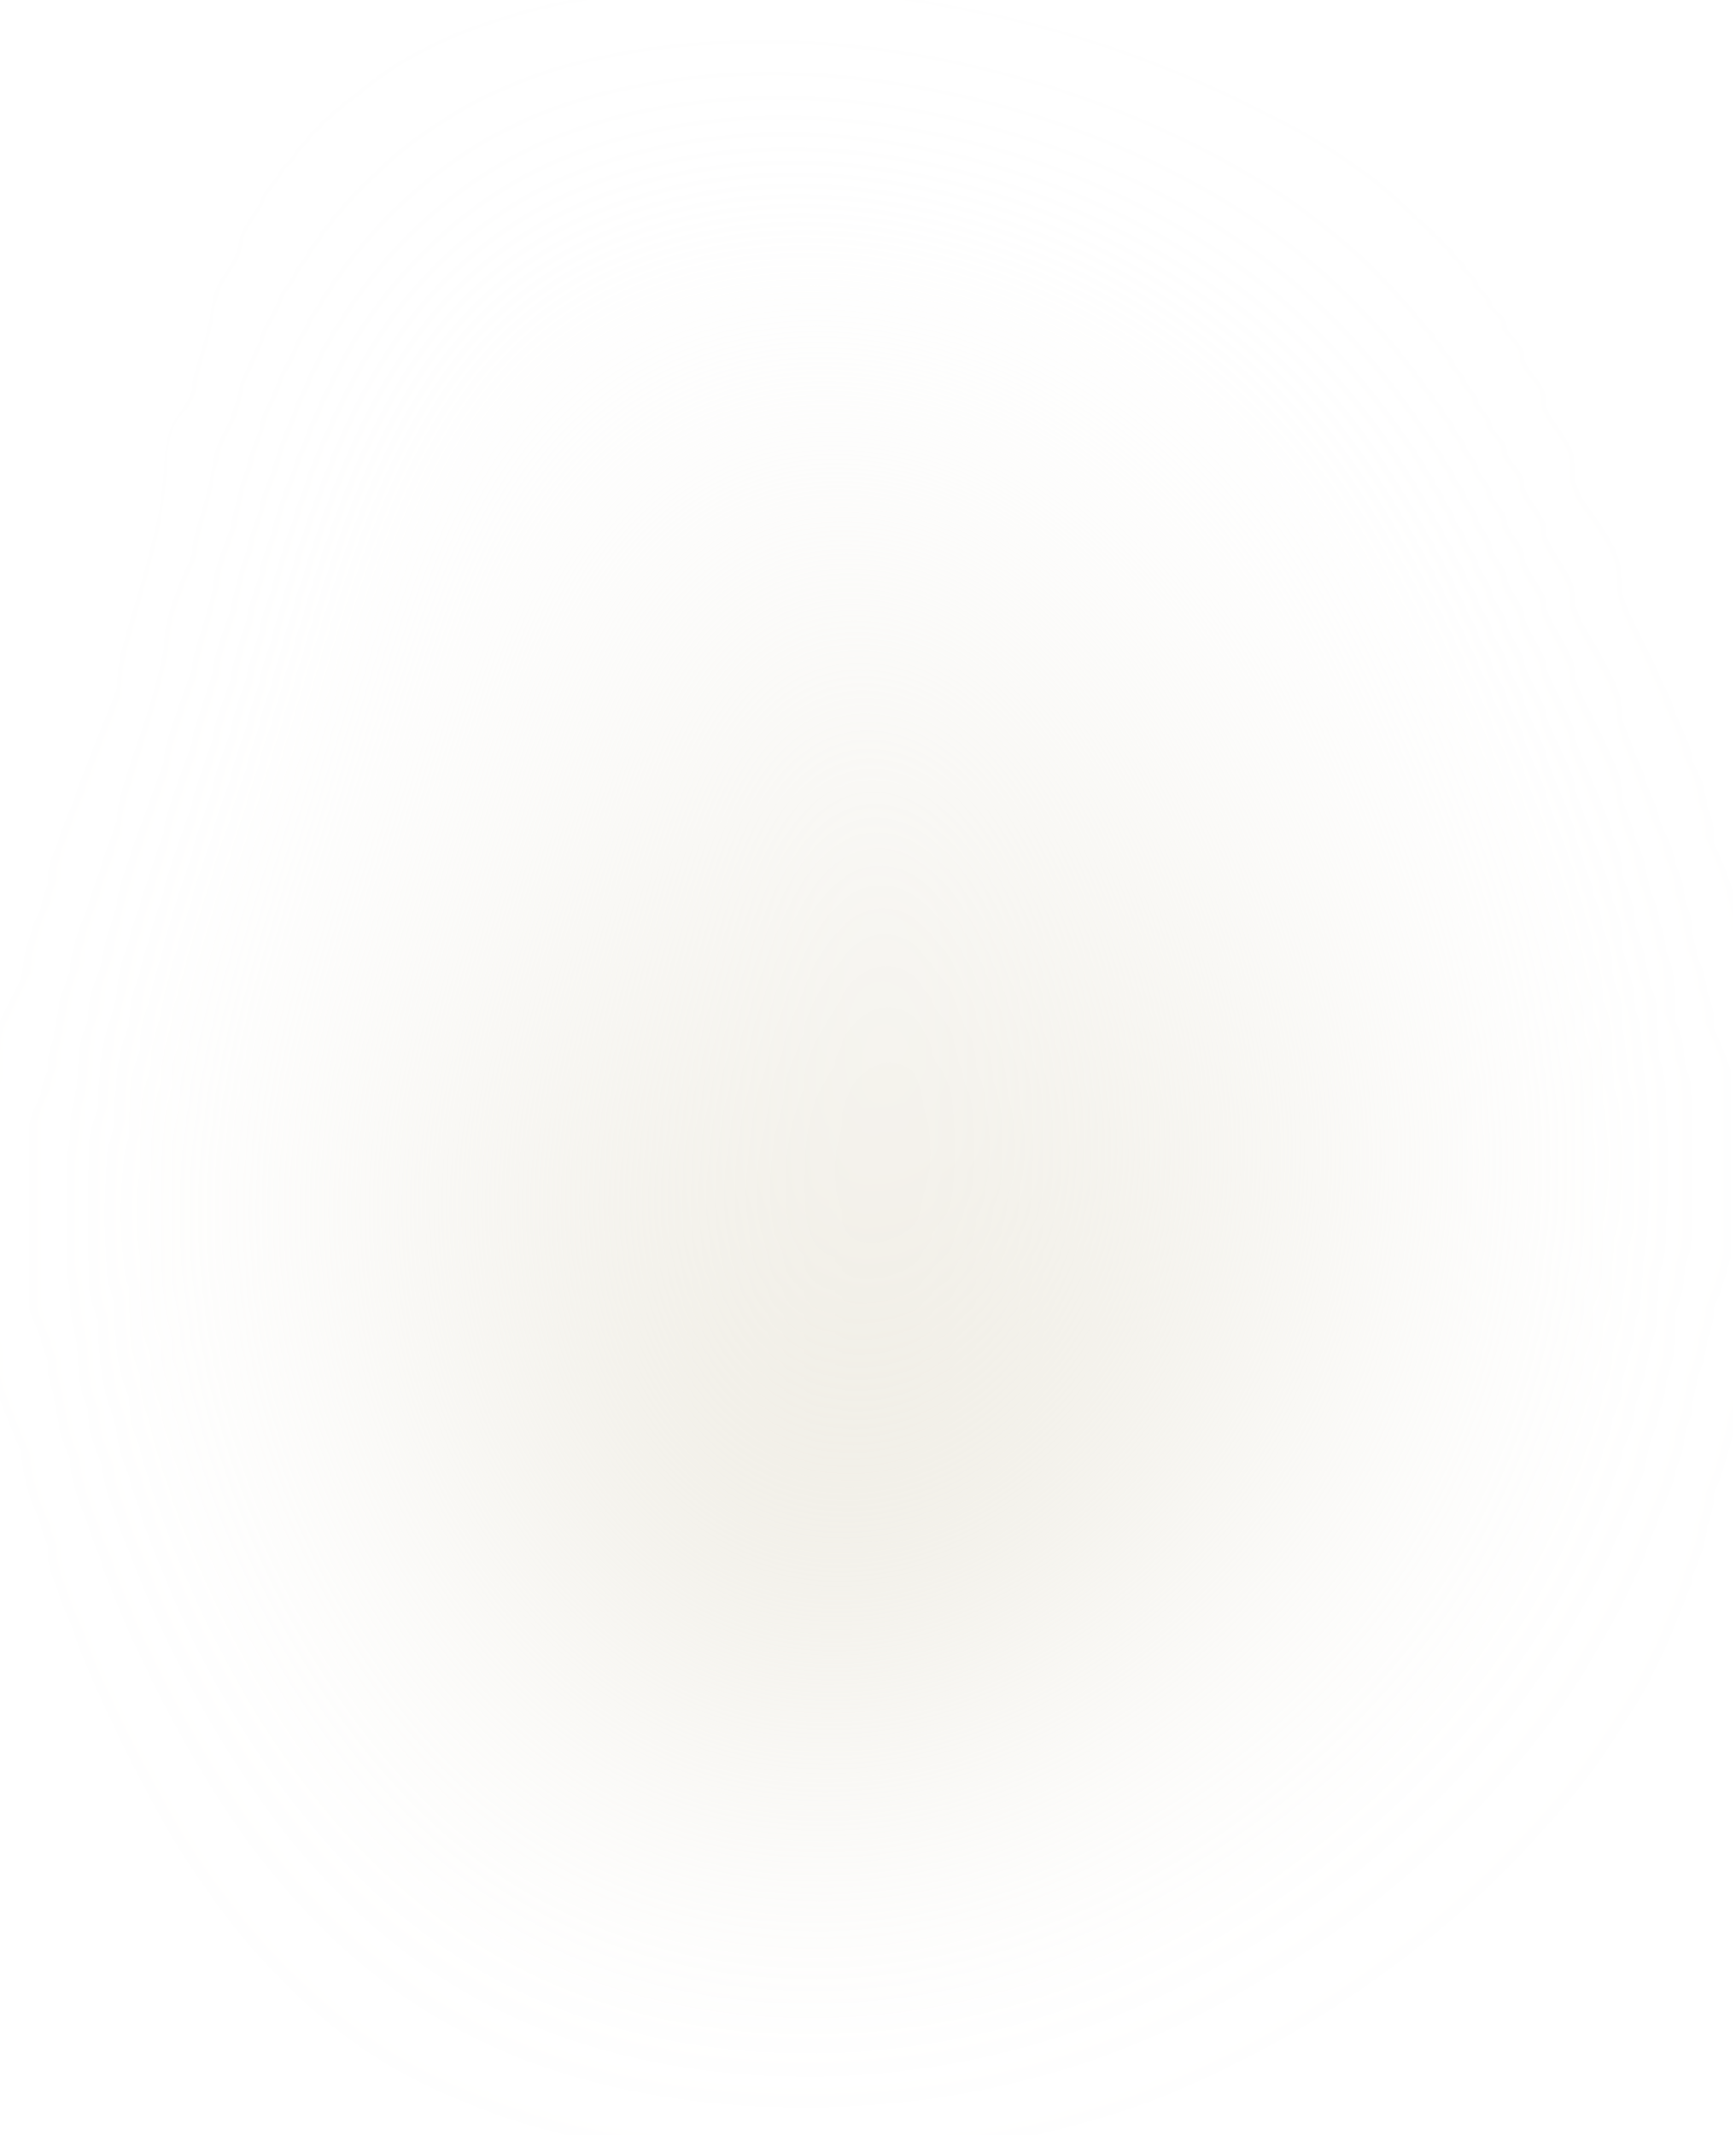
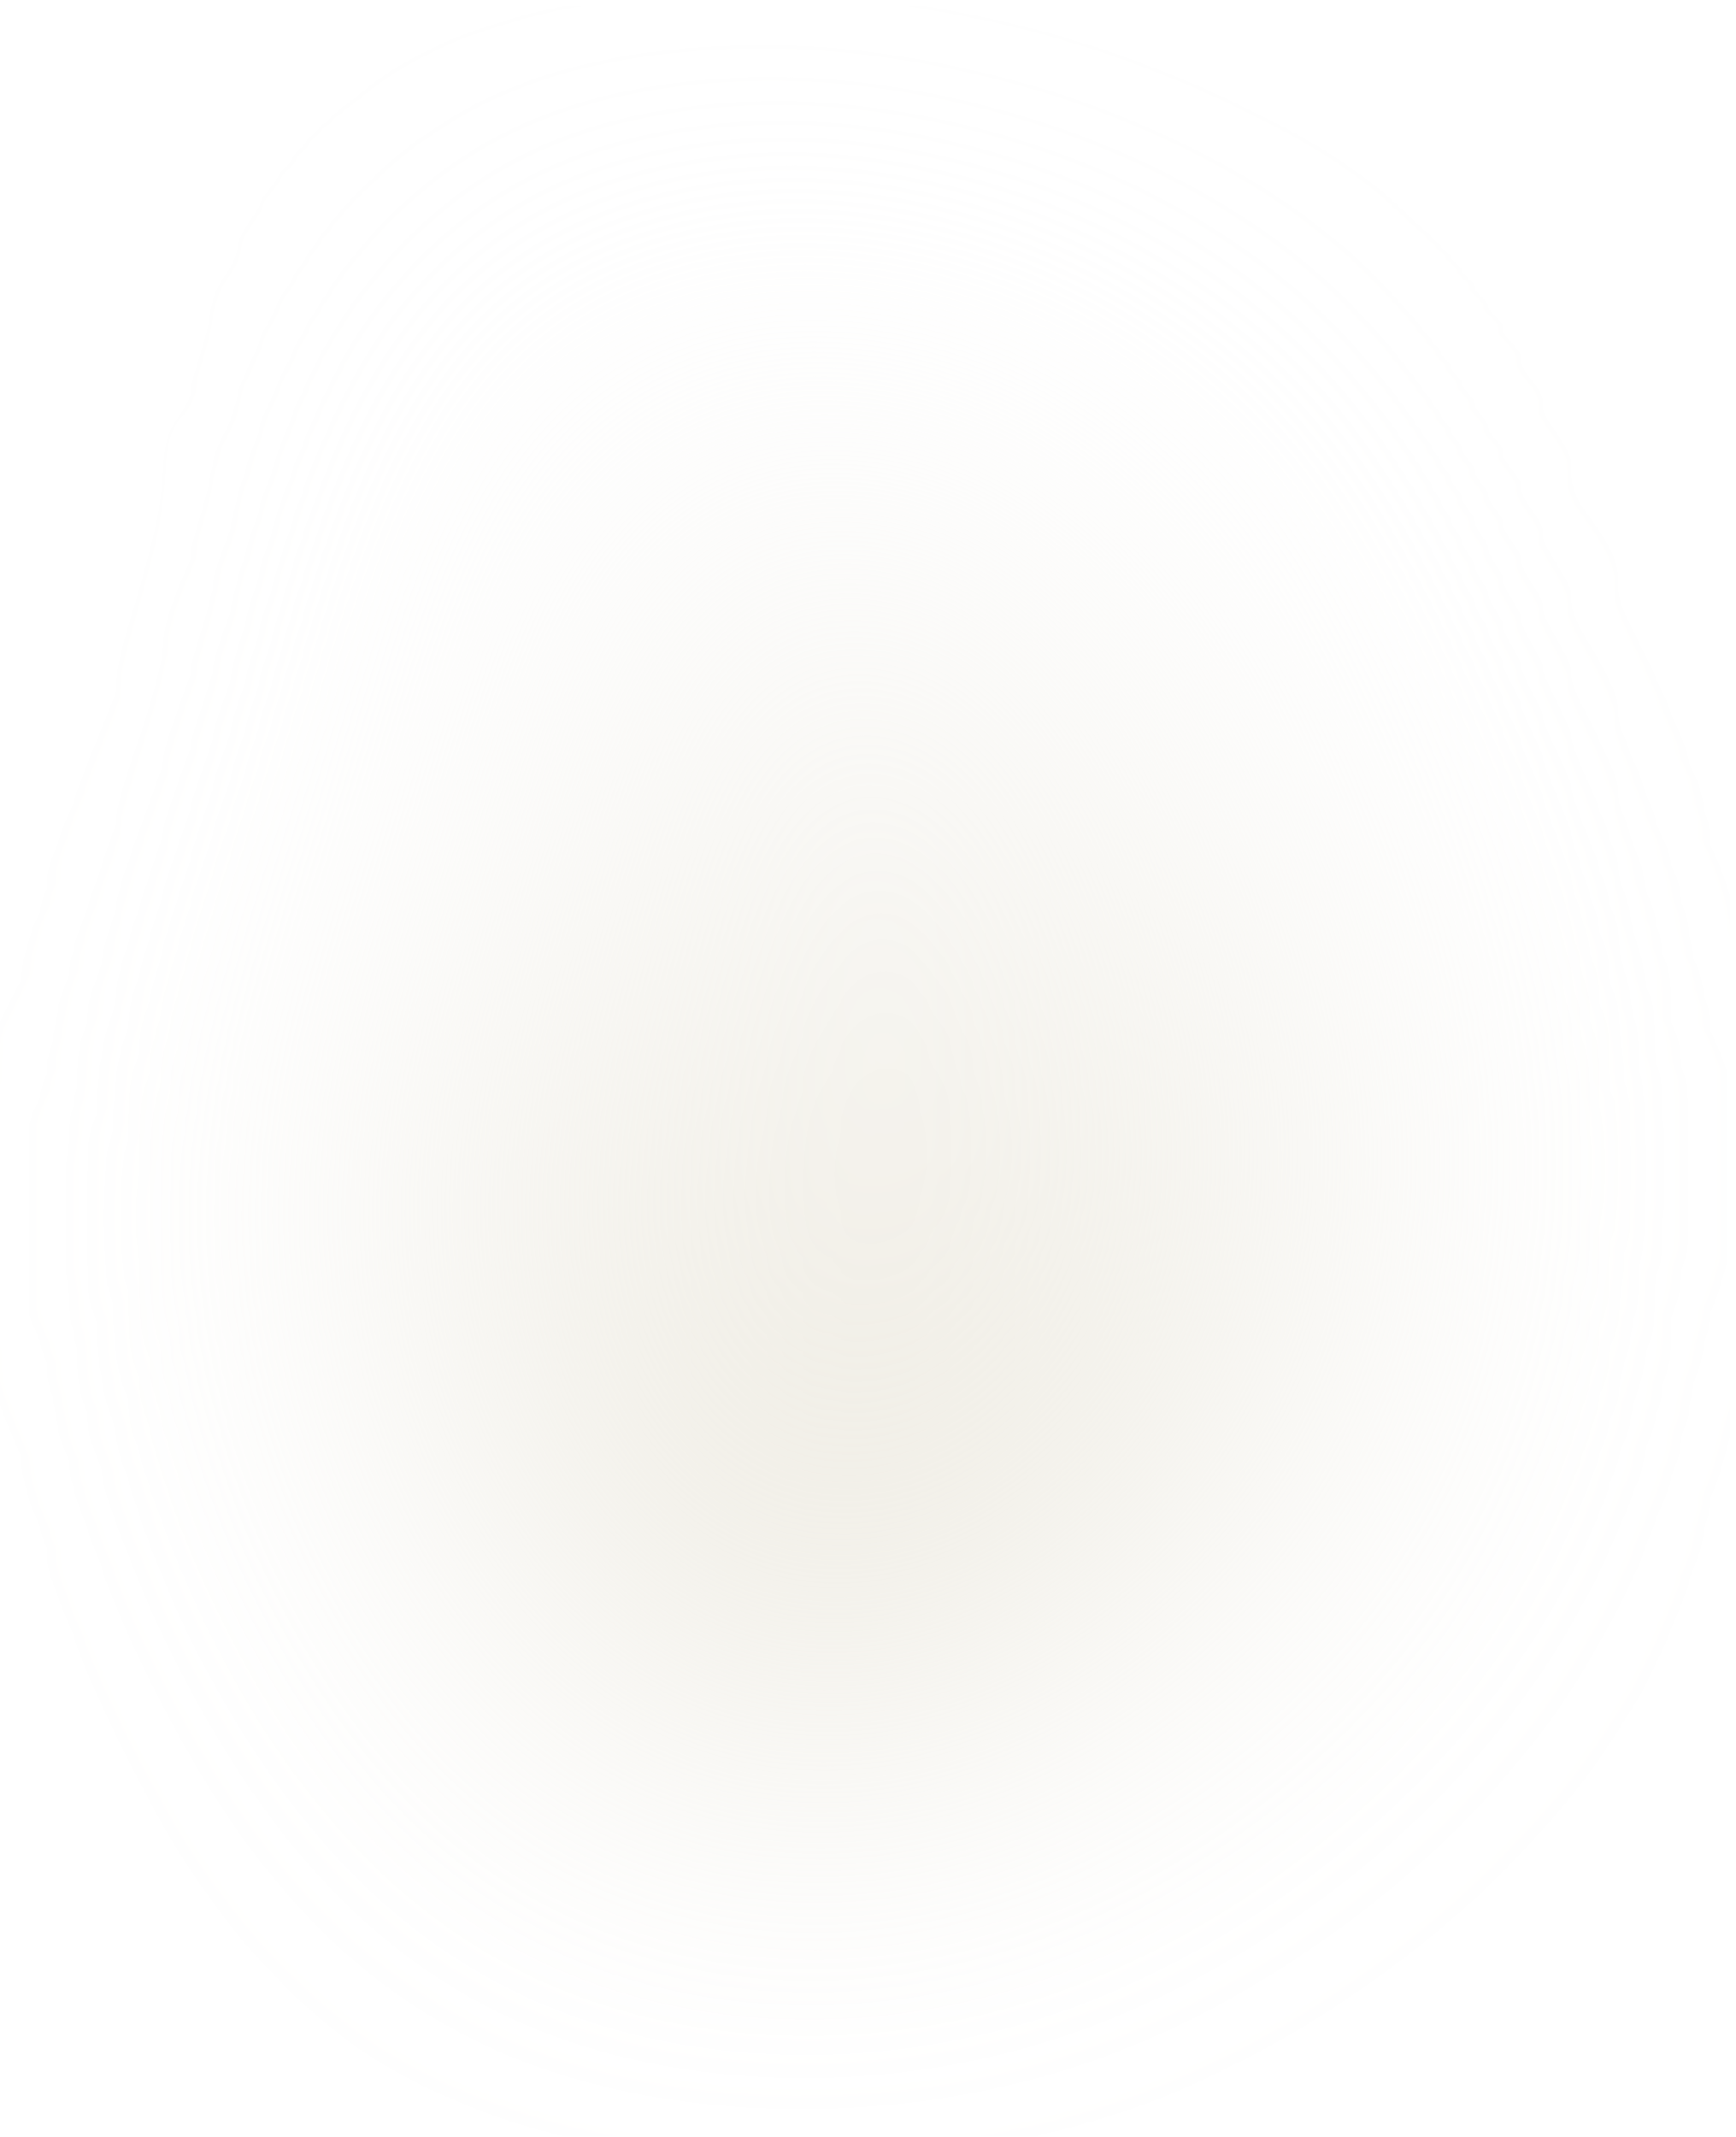
- <svg xmlns="http://www.w3.org/2000/svg" width="743" height="914" viewBox="0 0 743 914" fill="none">
-   <g filter="url(#filter0_f_2564_10785)">
-     <path d="M224.369 655.125C132.249 438.982 168.422 572.624 244.144 329.223C239.803 286.451 261.748 243.586 263.919 197.511C266.089 151.436 309.979 166.875 432.726 212.95C555.473 259.025 456.841 276.635 534.734 374.333C612.627 472.031 546.792 616.769 542.451 622.076C538.11 627.383 316.49 871.267 224.369 655.125Z" fill="url(#paint0_linear_2564_10785)" fill-opacity="0.5" />
-     <path d="M224.369 655.125C132.249 438.982 168.422 572.624 244.144 329.223C239.803 286.451 261.748 243.586 263.919 197.511C266.089 151.436 309.979 166.875 432.726 212.95C555.473 259.025 456.841 276.635 534.734 374.333C612.627 472.031 546.792 616.769 542.451 622.076C538.11 627.383 316.49 871.267 224.369 655.125Z" stroke="black" stroke-width="0.482" />
+ <svg xmlns="http://www.w3.org/2000/svg" width="255" height="314" viewBox="0 0 255 314" fill="none">
+   <g filter="url(#filter0_f_2564_10907)">
+     <path d="M76.831 225.181C45.29 151.175 57.675 196.933 83.602 113.595C82.116 98.95 89.629 84.273 90.373 68.498C91.116 52.722 106.143 58.008 148.171 73.784C190.198 89.559 156.428 95.589 183.097 129.04C209.767 162.491 187.226 212.048 185.74 213.865C184.253 215.682 108.373 299.186 76.831 225.181Z" fill="url(#paint0_linear_2564_10907)" fill-opacity="0.5" />
+     <path d="M76.831 225.181C45.29 151.175 57.675 196.933 83.602 113.595C82.116 98.95 89.629 84.273 90.373 68.498C91.116 52.722 106.143 58.008 148.171 73.784C190.198 89.559 156.428 95.589 183.097 129.04C209.767 162.491 187.226 212.048 185.74 213.865C184.253 215.682 108.373 299.186 76.831 225.181Z" stroke="black" stroke-width="0.165" />
  </g>
  <defs>
-     <filter id="filter0_f_2564_10785" x="0.058" y="0.164" width="742.063" height="913.729" filterUnits="userSpaceOnUse" color-interpolation-filters="sRGB">
+     <filter id="filter0_f_2564_10907" x="0.029" y="0.928" width="254.076" height="312.853" filterUnits="userSpaceOnUse" color-interpolation-filters="sRGB">
      <feFlood flood-opacity="0" result="BackgroundImageFix" />
      <feBlend mode="normal" in="SourceGraphic" in2="BackgroundImageFix" result="shape" />
-       <feGaussianBlur stdDeviation="84.658" result="effect1_foregroundBlur_2564_10785" />
+       <feGaussianBlur stdDeviation="28.986" result="effect1_foregroundBlur_2564_10907" />
    </filter>
-     <linearGradient id="paint0_linear_2564_10785" x1="371.089" y1="169.722" x2="371.089" y2="744.335" gradientUnits="userSpaceOnUse">
+     <linearGradient id="paint0_linear_2564_10907" x1="127.067" y1="58.983" x2="127.067" y2="255.726" gradientUnits="userSpaceOnUse">
      <stop stop-color="white" />
      <stop offset="1" stop-color="#D9D2BC" />
    </linearGradient>
  </defs>
</svg>
